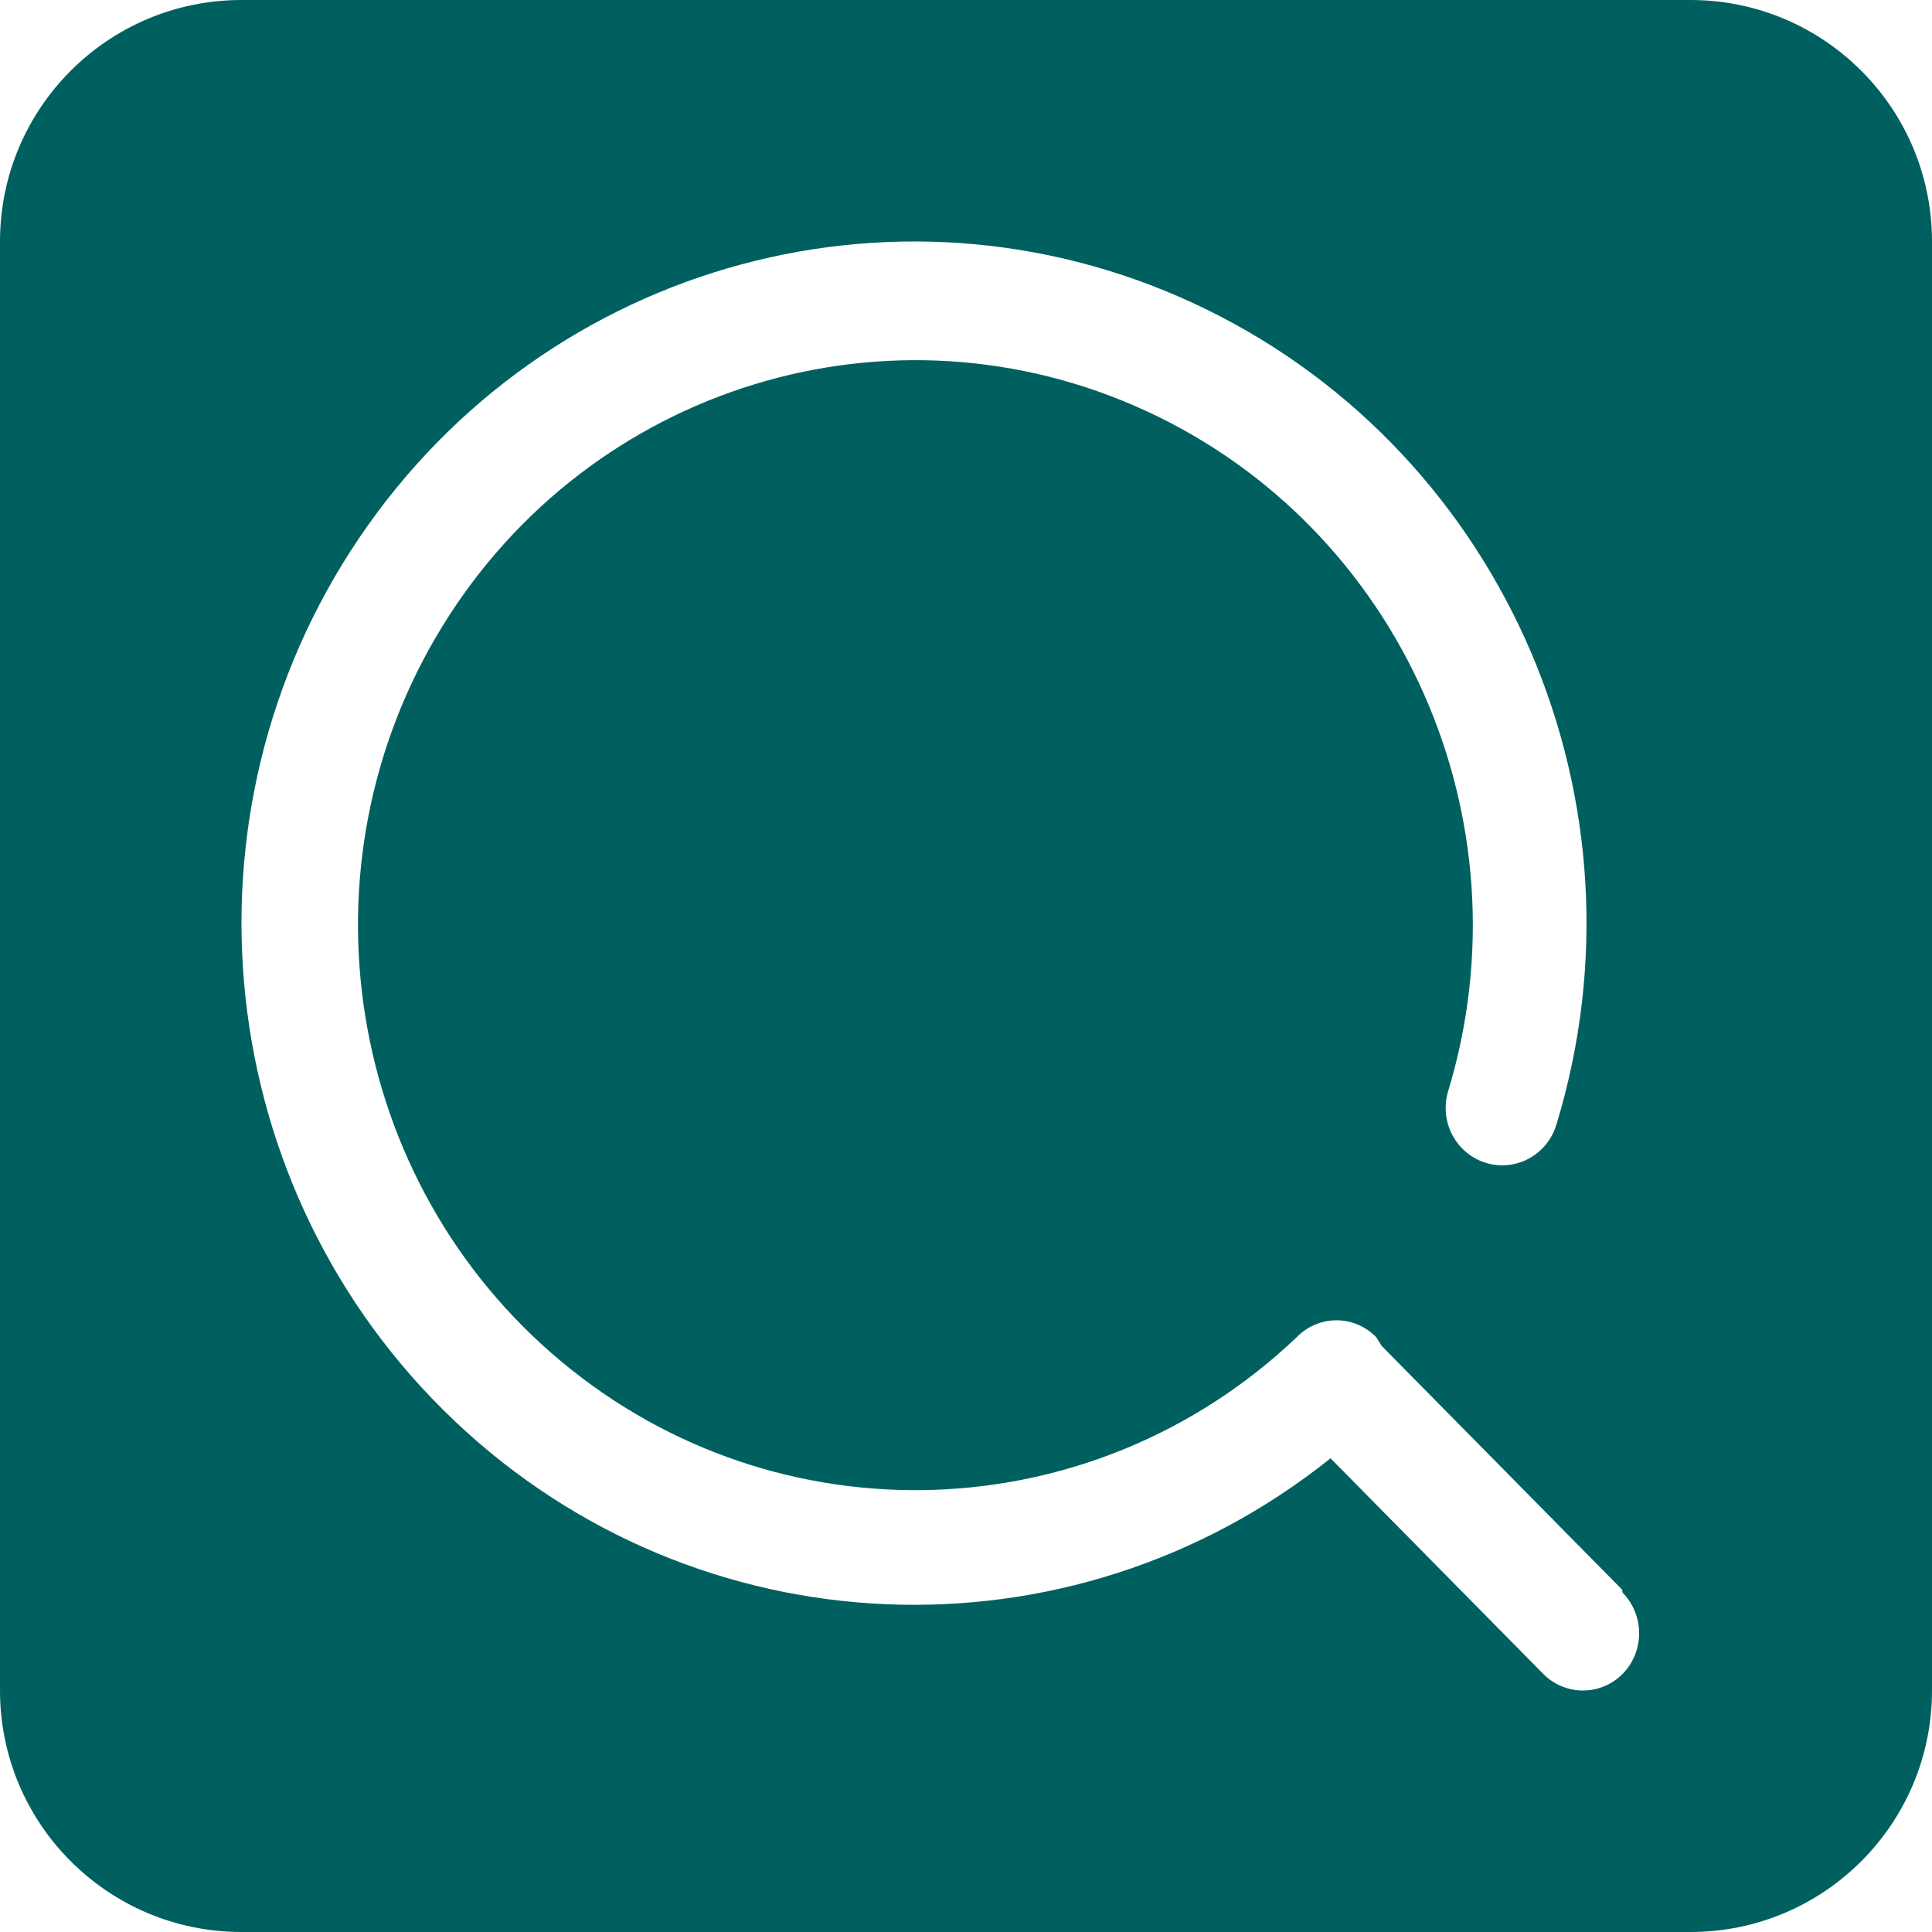
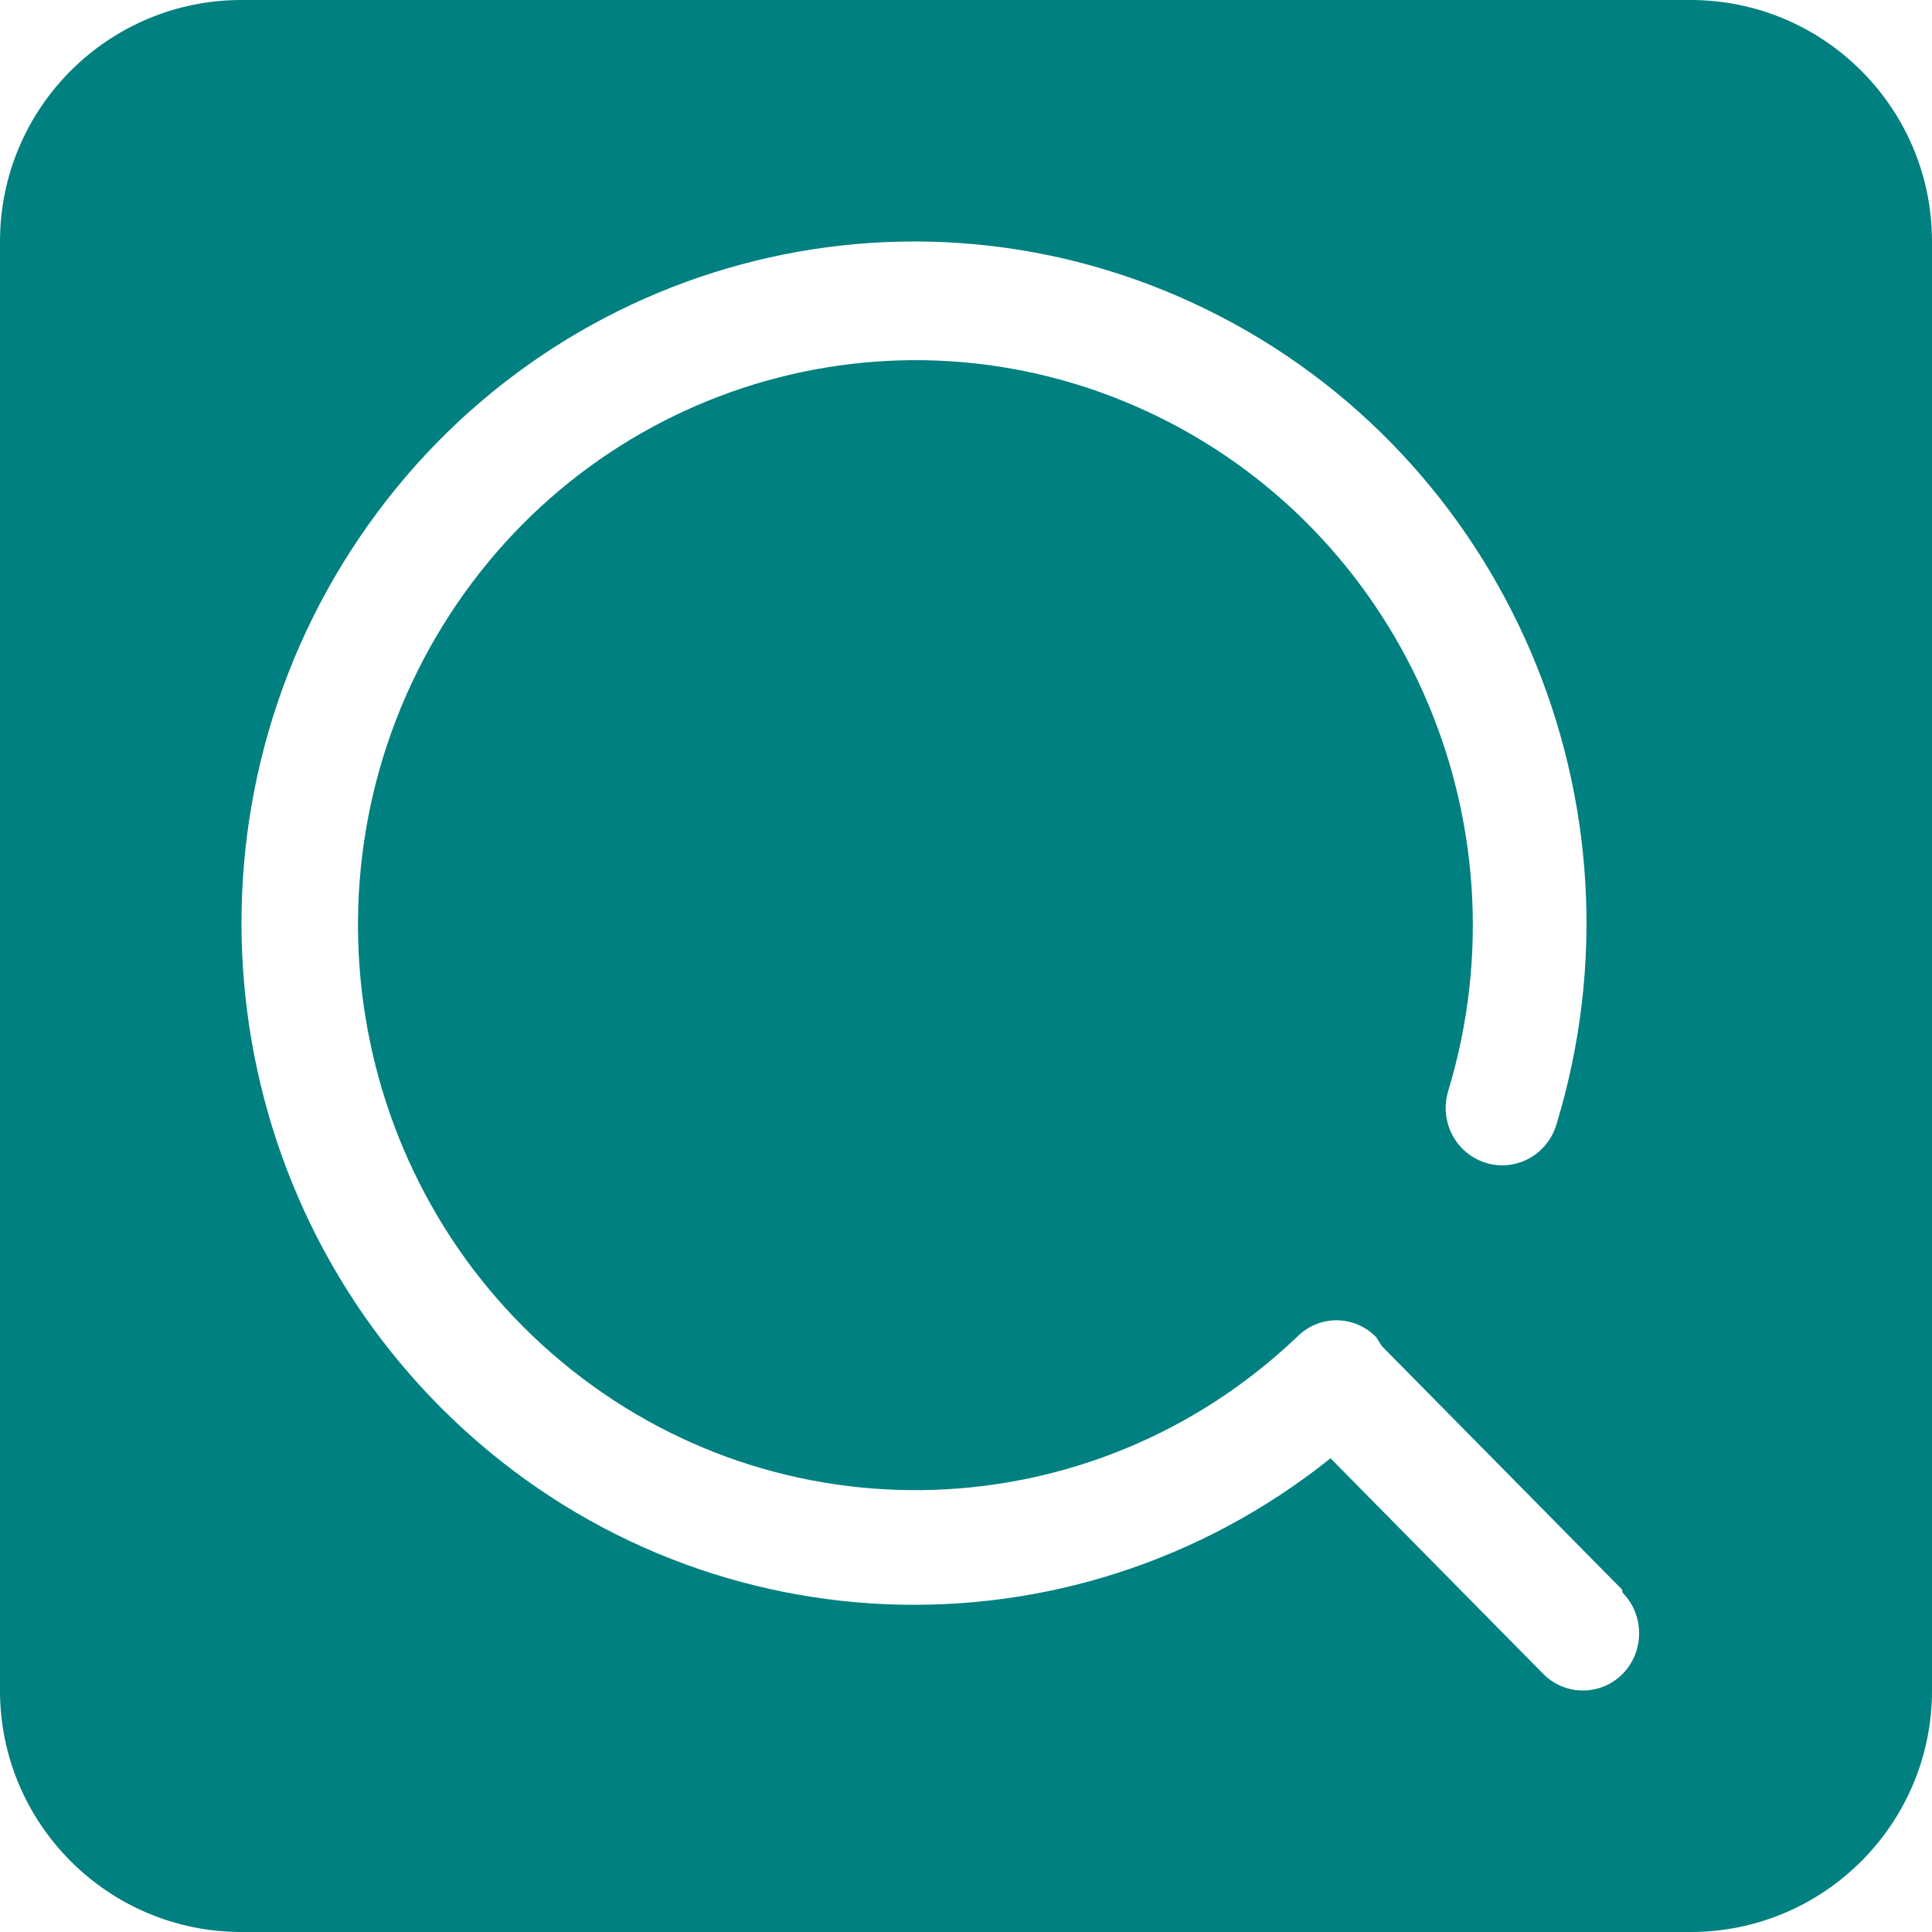
<svg xmlns="http://www.w3.org/2000/svg" width="32" height="32" viewBox="0 0 32 32" fill="none">
-   <path fill-rule="evenodd" clip-rule="evenodd" d="M4 0C1.791 0 0 1.791 0 4V28C0 30.209 1.791 32 4 32H28C30.209 32 32 30.209 32 28V4C32 1.791 30.209 0 28 0H4ZM22.887 22.295L26.866 26.328L26.876 26.38C27.24 26.753 27.24 27.352 26.876 27.725C26.512 28.092 25.924 28.092 25.561 27.725L22.038 24.154C17.715 27.611 11.55 27.348 7.529 23.535C3.508 19.723 2.839 13.504 5.955 8.902C9.071 4.301 15.036 2.697 19.991 5.129C24.947 7.561 27.406 13.298 25.778 18.63C25.68 18.954 25.419 19.201 25.092 19.277C24.766 19.354 24.424 19.247 24.196 18.999C23.968 18.751 23.888 18.398 23.986 18.073C25.348 13.581 23.211 8.761 18.992 6.811C14.774 4.86 9.782 6.384 7.328 10.372C4.875 14.36 5.72 19.574 9.303 22.556C12.887 25.539 18.097 25.364 21.478 22.148C21.652 21.969 21.889 21.868 22.136 21.868C22.384 21.868 22.621 21.969 22.794 22.148L22.887 22.295Z" fill="#006060" />
+   <path fill-rule="evenodd" clip-rule="evenodd" d="M4 0C1.791 0 0 1.791 0 4V28C0 30.209 1.791 32 4 32H28C30.209 32 32 30.209 32 28V4C32 1.791 30.209 0 28 0H4ZM22.887 22.295L26.866 26.328L26.876 26.38C27.24 26.753 27.24 27.352 26.876 27.725C26.512 28.092 25.924 28.092 25.561 27.725L22.038 24.154C17.715 27.611 11.55 27.348 7.529 23.535C3.508 19.723 2.839 13.504 5.955 8.902C9.071 4.301 15.036 2.697 19.991 5.129C24.947 7.561 27.406 13.298 25.778 18.63C25.68 18.954 25.419 19.201 25.092 19.277C24.766 19.354 24.424 19.247 24.196 18.999C23.968 18.751 23.888 18.398 23.986 18.073C25.348 13.581 23.211 8.761 18.992 6.811C14.774 4.86 9.782 6.384 7.328 10.372C4.875 14.36 5.72 19.574 9.303 22.556C12.887 25.539 18.097 25.364 21.478 22.148C21.652 21.969 21.889 21.868 22.136 21.868C22.384 21.868 22.621 21.969 22.794 22.148L22.887 22.295Z" fill="#008080" />
</svg>
